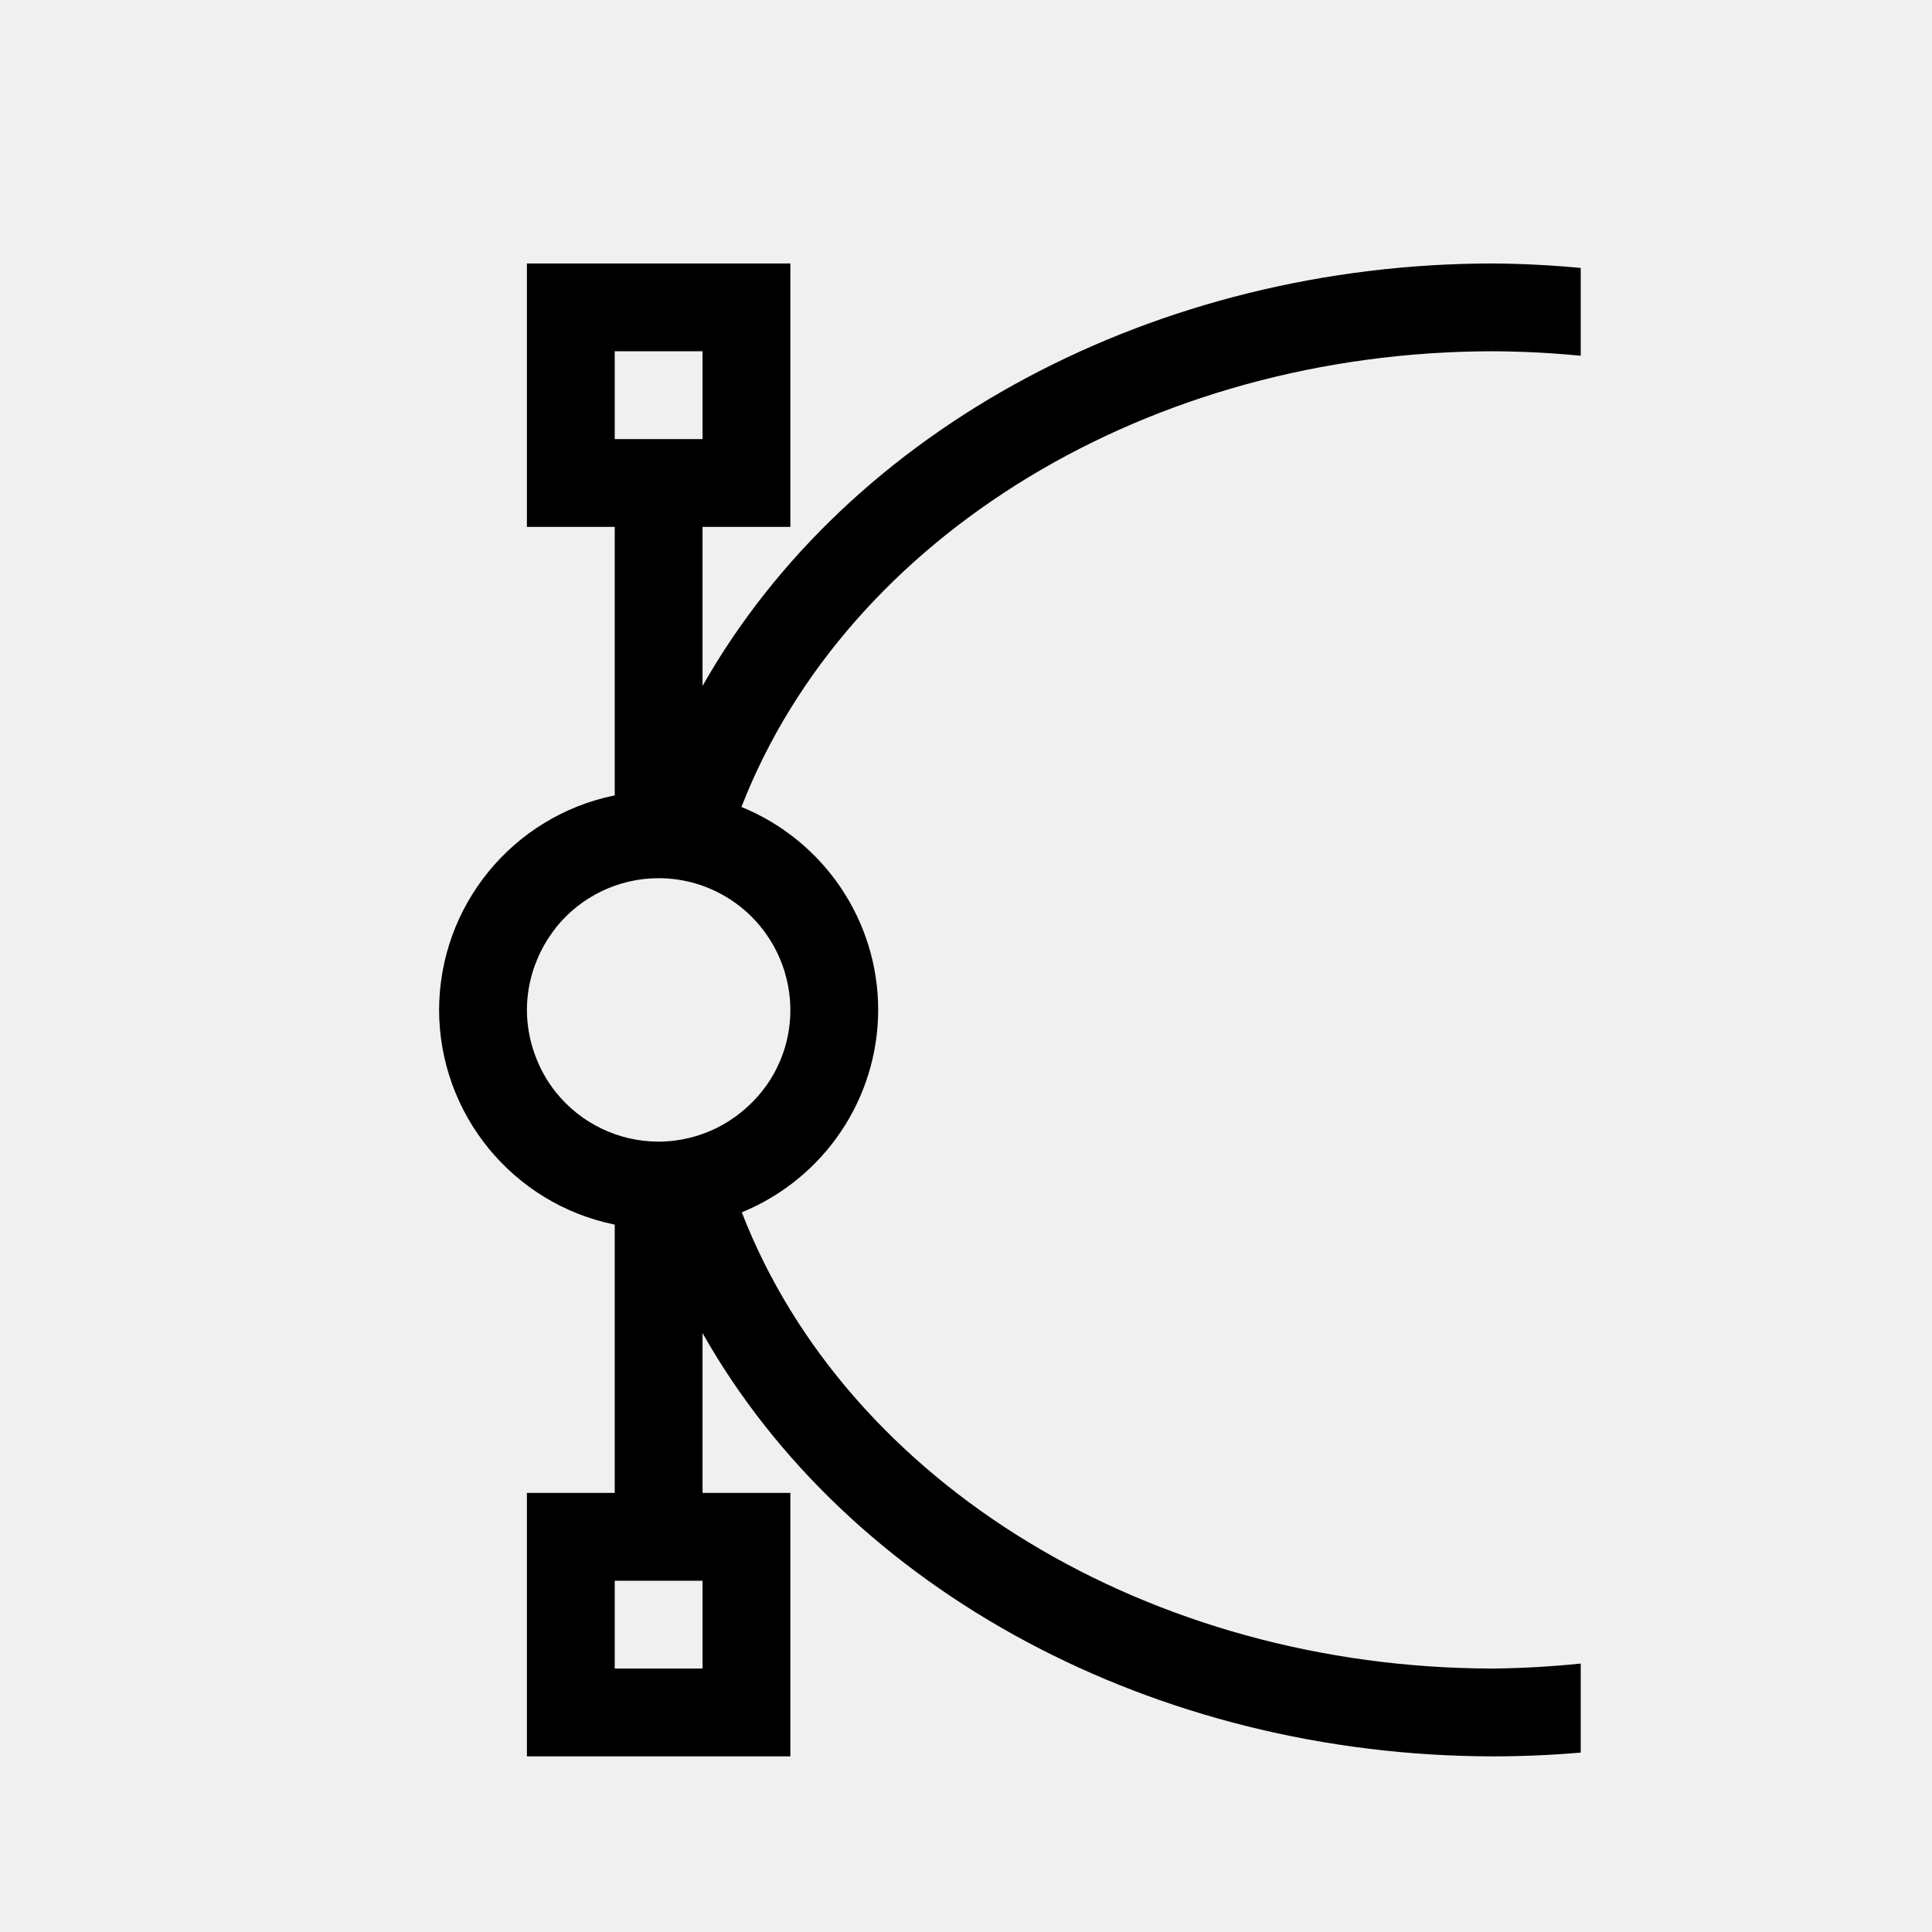
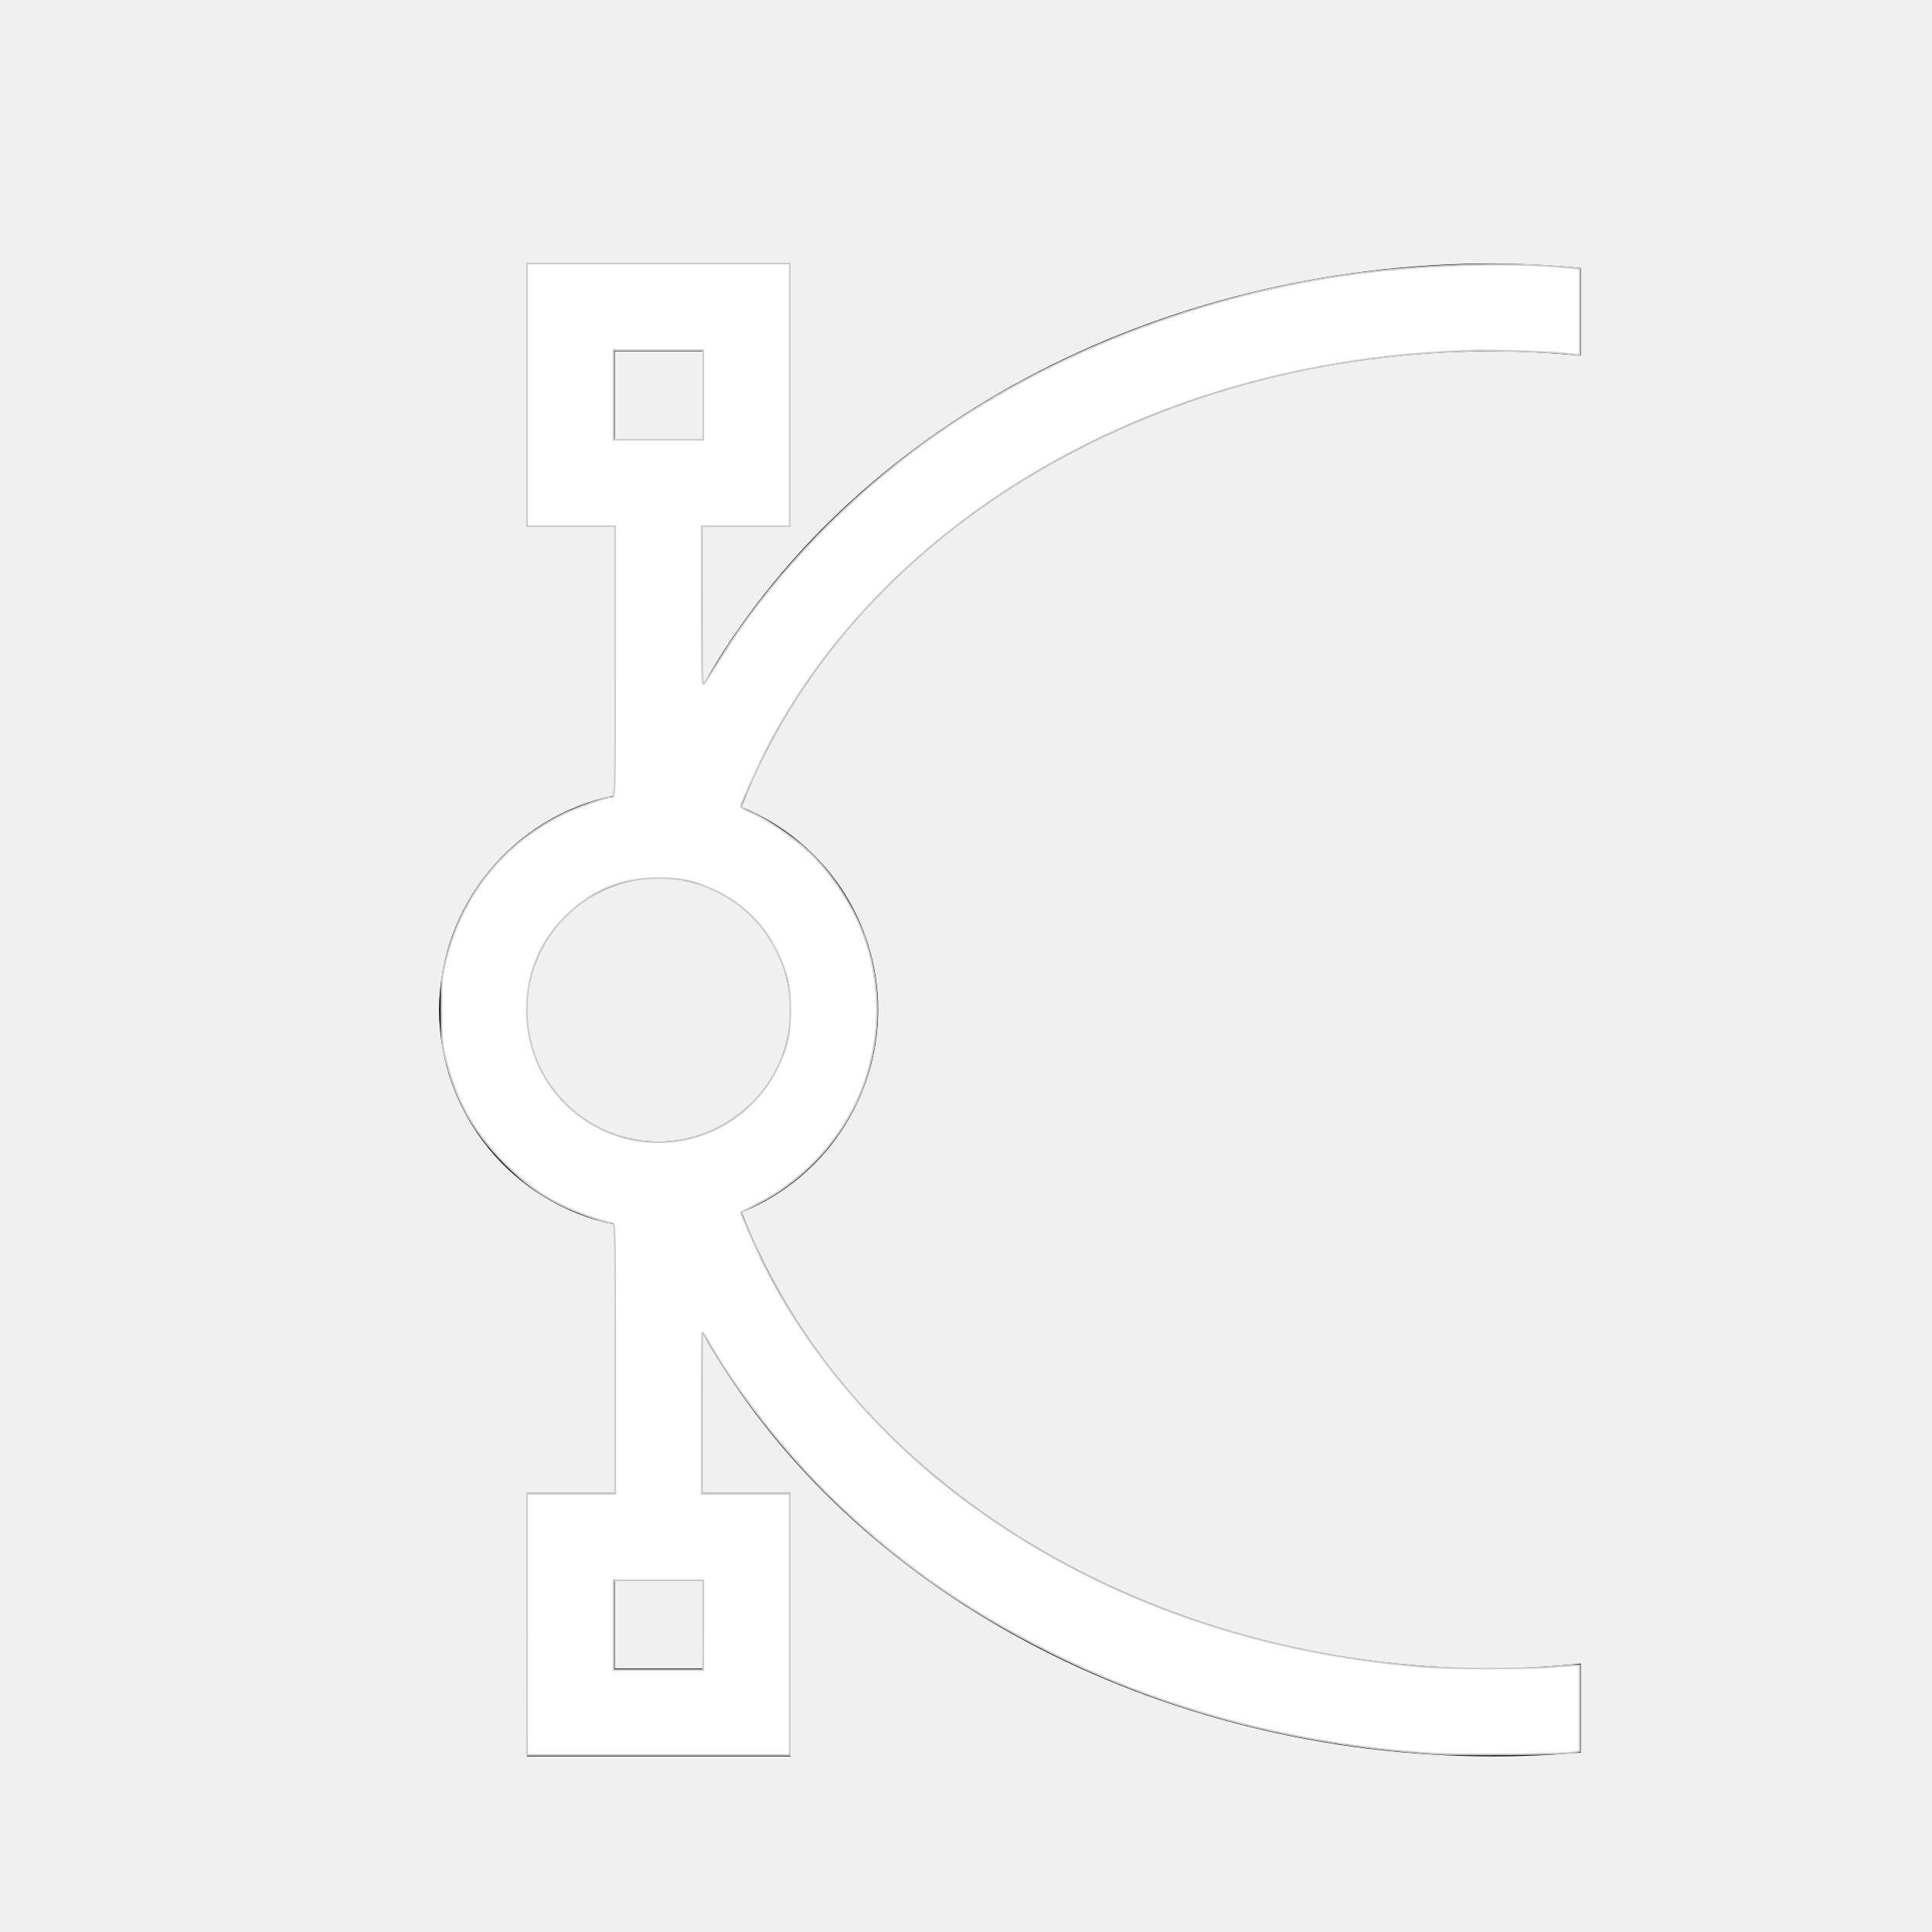
- <svg xmlns="http://www.w3.org/2000/svg" viewBox="0 0 22 22">
+ <svg xmlns="http://www.w3.org/2000/svg" viewBox="0 0 22 22" version="1.1" id="svg1">
  <defs id="defs3051">
    <style type="text/css" id="current-color-scheme" />
  </defs>
-   <path style="fill:currentColor" d="M 6 3 L 6 6 L 7 6 L 7 9.057 C 5.838 9.294 5.003 10.314 5 11.5 C 5.002 12.686 5.838 13.708 7 13.945 L 7 17 L 6 17 L 6 20 L 9 20 L 9 17 L 8 17 L 8 15.18 A 10 8.5 0 0 0 17 20 A 10 8.5 0 0 0 18 19.957 L 18 18.943 A 9 7.5 0 0 1 17 19 A 9 7.5 0 0 1 8.447 13.805 C 9.382 13.421 9.998 12.515 10 11.5 C 10 10.483 9.381 9.572 8.443 9.189 A 9 7.5 0 0 1 17 4 A 9 7.5 0 0 1 18 4.051 L 18 3.051 A 10 8.5 0 0 0 17 3 A 10 8.5 0 0 0 8 7.811 L 8 6 L 9 6 L 9 3 L 6 3 z M 7 4 L 8 4 L 8 5 L 7 5 L 7 4 z M 7.5 10 A 1.5 1.5 0 0 1 8.764 10.695 A 1.5 1.5 0 0 1 8.936 11.07 C 8.936 11.072 8.937 11.073 8.938 11.074 A 1.5 1.5 0 0 1 8.938 11.078 A 1.5 1.5 0 0 1 9 11.5 A 1.5 1.5 0 0 1 8.938 11.928 A 1.5 1.5 0 0 1 8.766 12.303 C 8.765 12.304 8.764 12.305 8.764 12.307 A 1.5 1.5 0 0 1 8.762 12.309 A 1.5 1.5 0 0 1 8.494 12.619 A 1.5 1.5 0 0 1 7.5 13 A 1.5 1.5 0 0 1 6.33 12.438 A 1.5 1.5 0 0 1 6.092 12.012 C 6.09 12.006 6.088 12.001 6.086 11.996 A 1.5 1.5 0 0 1 6 11.5 A 1.5 1.5 0 0 1 6.084 11.01 C 6.087 11.001 6.091 10.993 6.094 10.984 A 1.5 1.5 0 0 1 6.326 10.57 C 6.327 10.57 6.326 10.569 6.326 10.568 A 1.5 1.5 0 0 1 7.5 10 z M 7 18 L 8 18 L 8 19 L 7 19 L 7 18 z " class="ColorScheme-Text" />
+   <path style="fill:currentColor" d="M 6 3 L 6 6 L 7 6 L 7 9.057 C 5.838 9.294 5.003 10.314 5 11.5 C 5.002 12.686 5.838 13.708 7 13.945 L 7 17 L 6 17 L 6 20 L 9 20 L 9 17 L 8 17 L 8 15.18 A 10 8.5 0 0 0 17 20 A 10 8.5 0 0 0 18 19.957 L 18 18.943 A 9 7.5 0 0 1 17 19 A 9 7.5 0 0 1 8.447 13.805 C 9.382 13.421 9.998 12.515 10 11.5 C 10 10.483 9.381 9.572 8.443 9.189 A 9 7.5 0 0 1 17 4 A 9 7.5 0 0 1 18 4.051 L 18 3.051 A 10 8.5 0 0 0 17 3 A 10 8.5 0 0 0 8 7.811 L 8 6 L 9 6 L 9 3 L 6 3 z M 7 4 L 8 4 L 8 5 L 7 5 L 7 4 z M 7.5 10 A 1.5 1.5 0 0 1 8.764 10.695 A 1.5 1.5 0 0 1 8.936 11.07 C 8.936 11.072 8.937 11.073 8.938 11.074 A 1.5 1.5 0 0 1 8.938 11.078 A 1.5 1.5 0 0 1 9 11.5 A 1.5 1.5 0 0 1 8.938 11.928 A 1.5 1.5 0 0 1 8.766 12.303 C 8.765 12.304 8.764 12.305 8.764 12.307 A 1.5 1.5 0 0 1 8.762 12.309 A 1.5 1.5 0 0 1 8.494 12.619 A 1.5 1.5 0 0 1 7.5 13 A 1.5 1.5 0 0 1 6.33 12.438 A 1.5 1.5 0 0 1 6.092 12.012 C 6.09 12.006 6.088 12.001 6.086 11.996 A 1.5 1.5 0 0 1 6 11.5 A 1.5 1.5 0 0 1 6.084 11.01 C 6.087 11.001 6.091 10.993 6.094 10.984 A 1.5 1.5 0 0 1 6.326 10.57 C 6.327 10.57 6.326 10.569 6.326 10.568 A 1.5 1.5 0 0 1 7.5 10 z M 7 18 L 8 18 L 8 19 L 7 19 L 7 18 z " class="ColorScheme-Text" id="path1" />
+   <path style="fill:#ffffff;stroke:#cccccc;stroke-width:0.019" d="M 6.002,18.497 V 17.011 h 0.502 0.502 v -1.542 c 0,-1.515 -6.452e-4,-1.542 -0.036,-1.542 -0.066,0 -0.42,-0.125 -0.578,-0.205 C 6.139,13.595 5.969,13.47 5.749,13.25 5.387,12.889 5.18,12.513 5.061,12.003 5.033,11.885 5.026,11.782 5.027,11.492 5.027,11.16 5.031,11.113 5.077,10.93 5.264,10.19 5.726,9.612 6.401,9.276 6.568,9.193 6.898,9.077 6.968,9.077 c 0.037,0 0.037,-0.015 0.037,-1.542 V 5.992 H 6.503 6.002 v -1.496 -1.496 h 1.496 1.496 v 1.496 1.496 H 8.492 7.99 l 8.276e-4,0.915 c 7.378e-4,0.816 0.004,0.911 0.029,0.878 0.015,-0.02 0.095,-0.146 0.178,-0.279 0.532,-0.858 1.313,-1.699 2.199,-2.368 1.362,-1.028 3.127,-1.747 4.925,-2.006 0.817,-0.118 1.855,-0.152 2.54,-0.085 l 0.125,0.012 v 0.493 0.493 l -0.079,-0.011 c -0.191,-0.027 -0.905,-0.051 -1.194,-0.04 -0.685,0.026 -1.23,0.089 -1.849,0.214 C 12.151,4.756 9.887,6.34 8.755,8.482 8.651,8.68 8.436,9.153 8.436,9.185 c 0,0.008 0.055,0.038 0.121,0.067 0.172,0.075 0.476,0.281 0.645,0.438 0.281,0.261 0.538,0.661 0.66,1.032 0.171,0.518 0.166,1.082 -0.016,1.601 -0.205,0.586 -0.654,1.095 -1.222,1.386 -0.099,0.05 -0.182,0.094 -0.185,0.097 -0.008,0.007 0.173,0.42 0.261,0.595 0.499,0.998 1.307,1.948 2.272,2.671 1.466,1.099 3.275,1.756 5.256,1.909 0.321,0.025 1.156,0.025 1.442,5.02e-4 0.118,-0.01 0.237,-0.018 0.265,-0.019 l 0.051,-3.03e-4 v 0.49 0.49 l -0.06,0.011 c -0.132,0.025 -1.31,0.035 -1.63,0.013 -1.565,-0.104 -3.004,-0.485 -4.329,-1.147 C 10.963,18.319 10.15,17.74 9.402,16.992 8.898,16.489 8.407,15.861 8.085,15.306 c -0.043,-0.074 -0.082,-0.135 -0.087,-0.135 -0.005,0 -0.008,0.414 -0.008,0.92 V 17.011 H 8.492 8.993 v 1.486 1.486 h -1.496 -1.496 z m 2.007,0.009 v -0.511 H 7.497 6.986 v 0.511 0.511 H 7.497 8.008 Z M 7.871,12.96 C 8.312,12.848 8.678,12.54 8.873,12.118 8.968,11.911 8.999,11.76 9,11.502 9,11.235 8.968,11.092 8.855,10.851 8.708,10.538 8.461,10.291 8.148,10.144 7.908,10.031 7.764,9.999 7.497,9.999 7.091,9.999 6.773,10.124 6.474,10.402 6.163,10.69 5.999,11.072 5.999,11.502 c 0,0.985 0.919,1.7 1.872,1.458 z M 8.008,4.497 V 3.986 H 7.497 6.986 v 0.511 0.511 h 0.511 0.511 z" id="path2" />
</svg>
